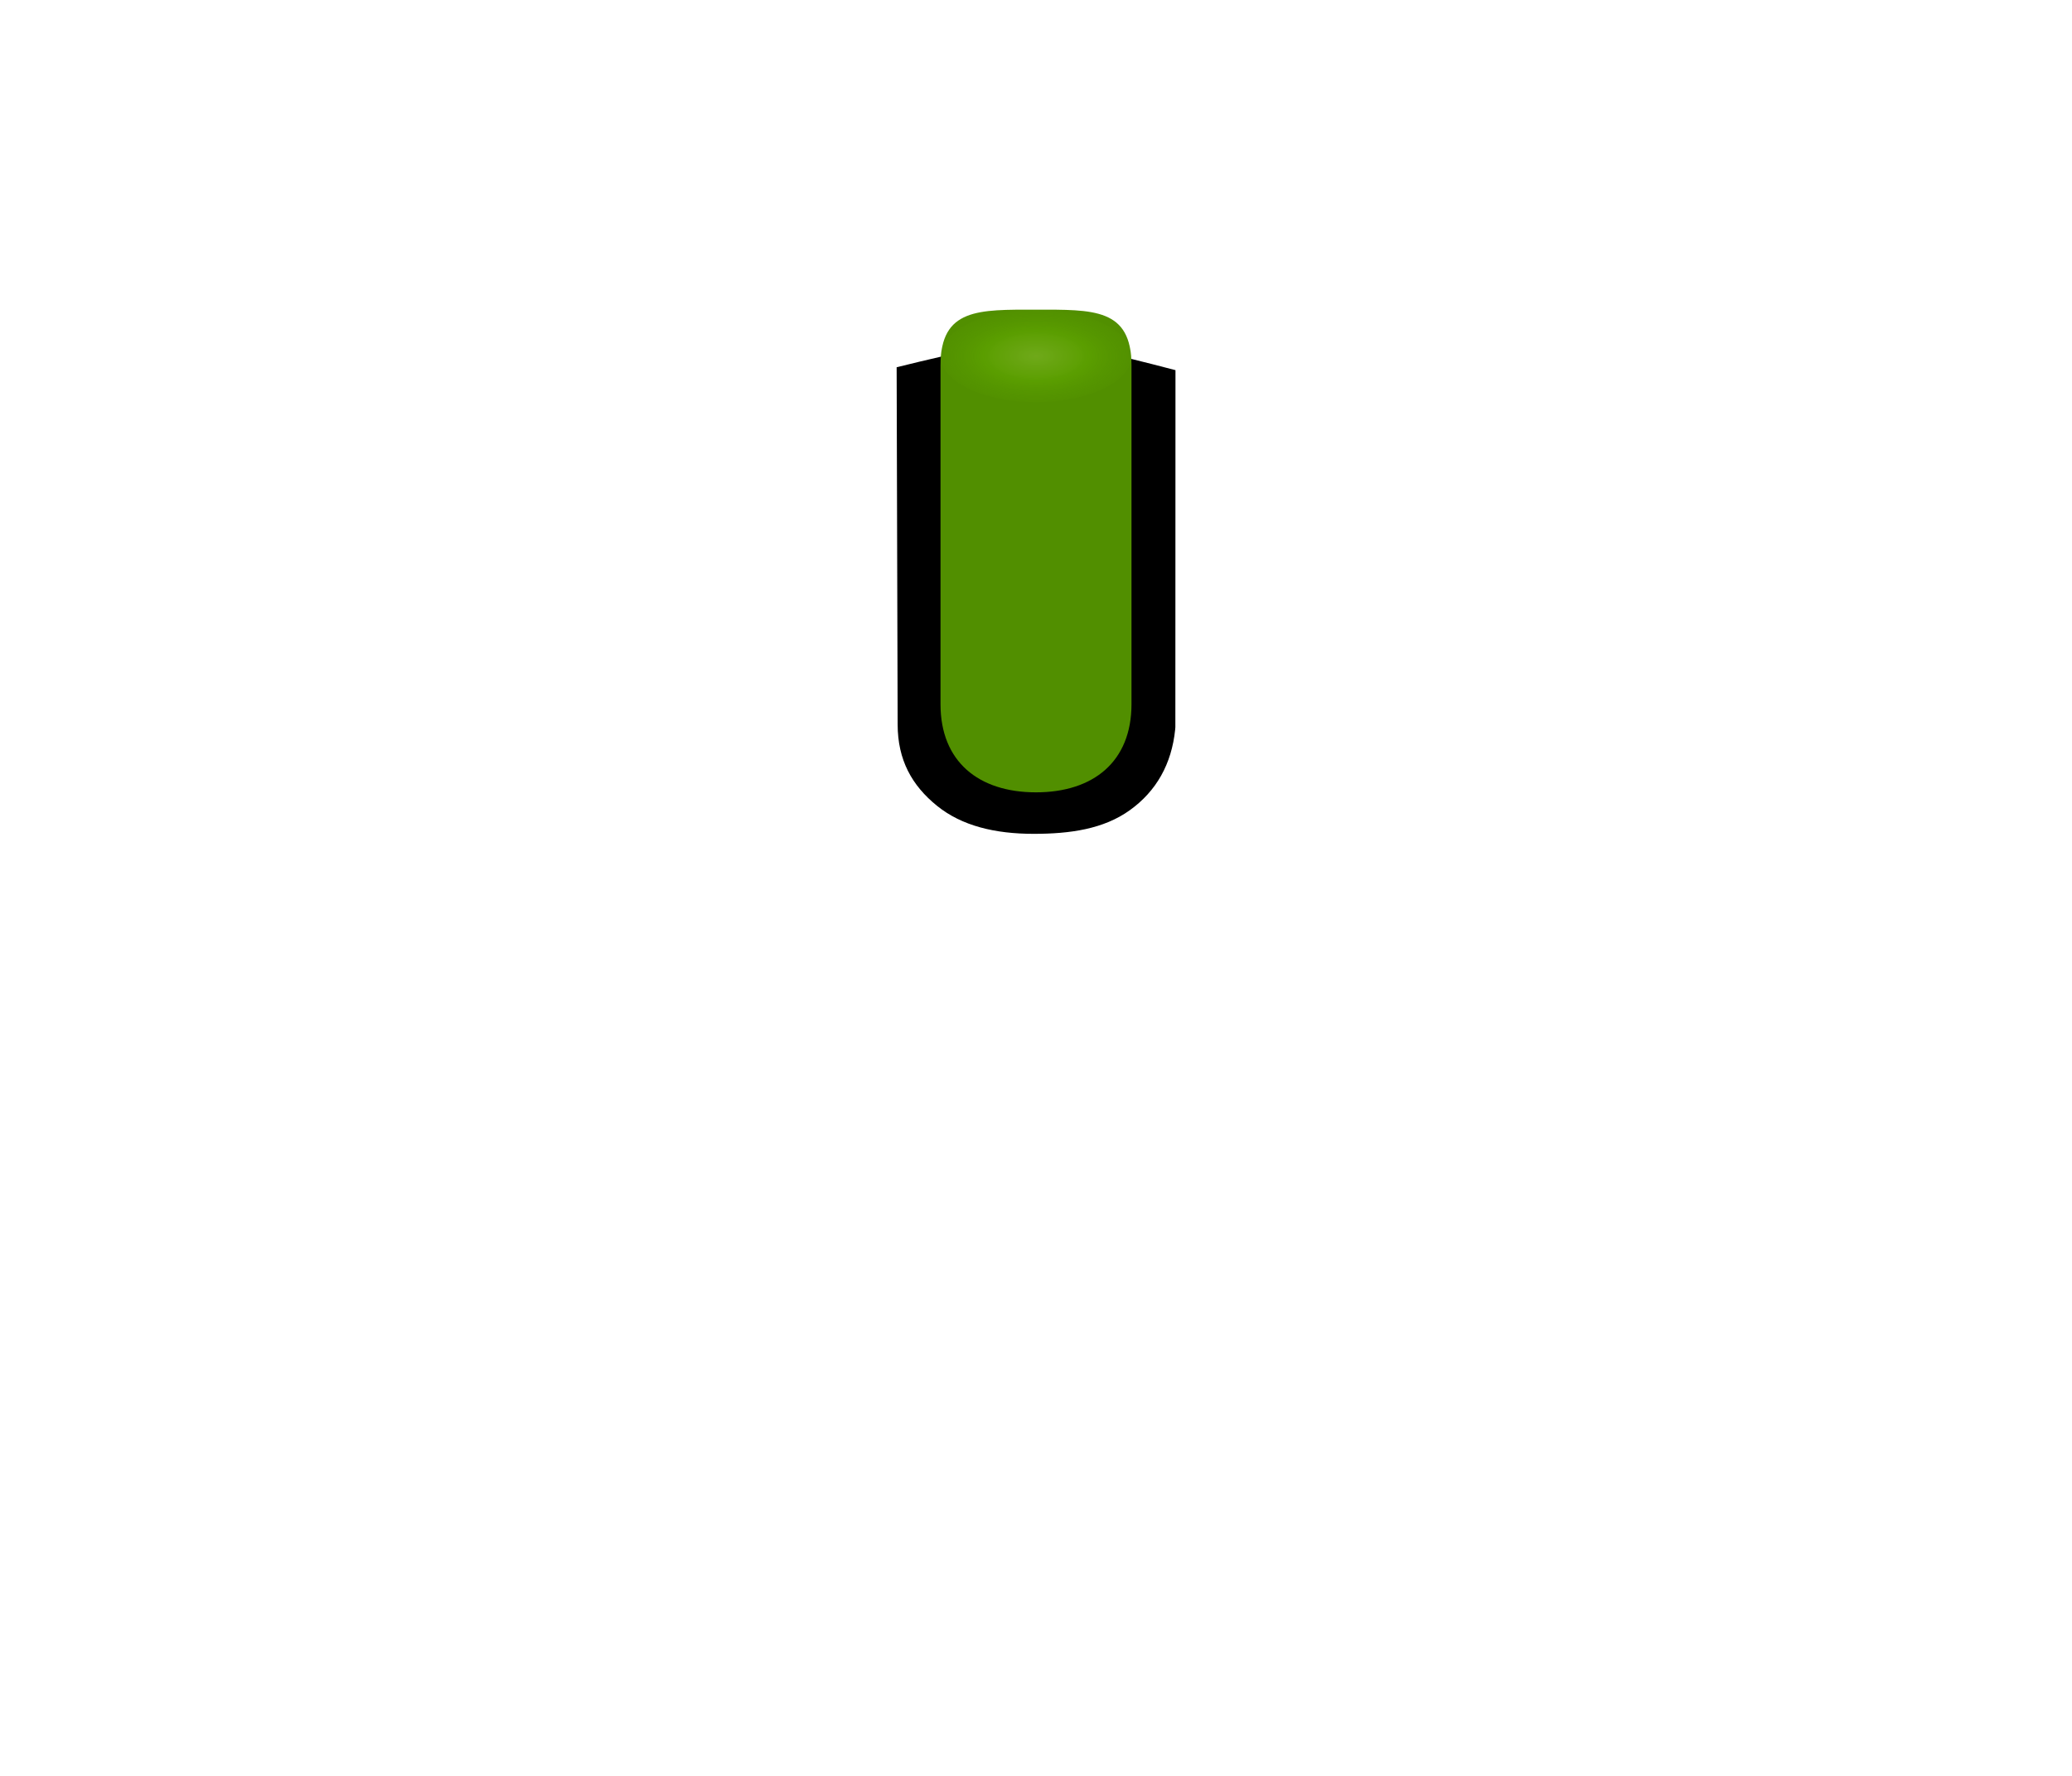
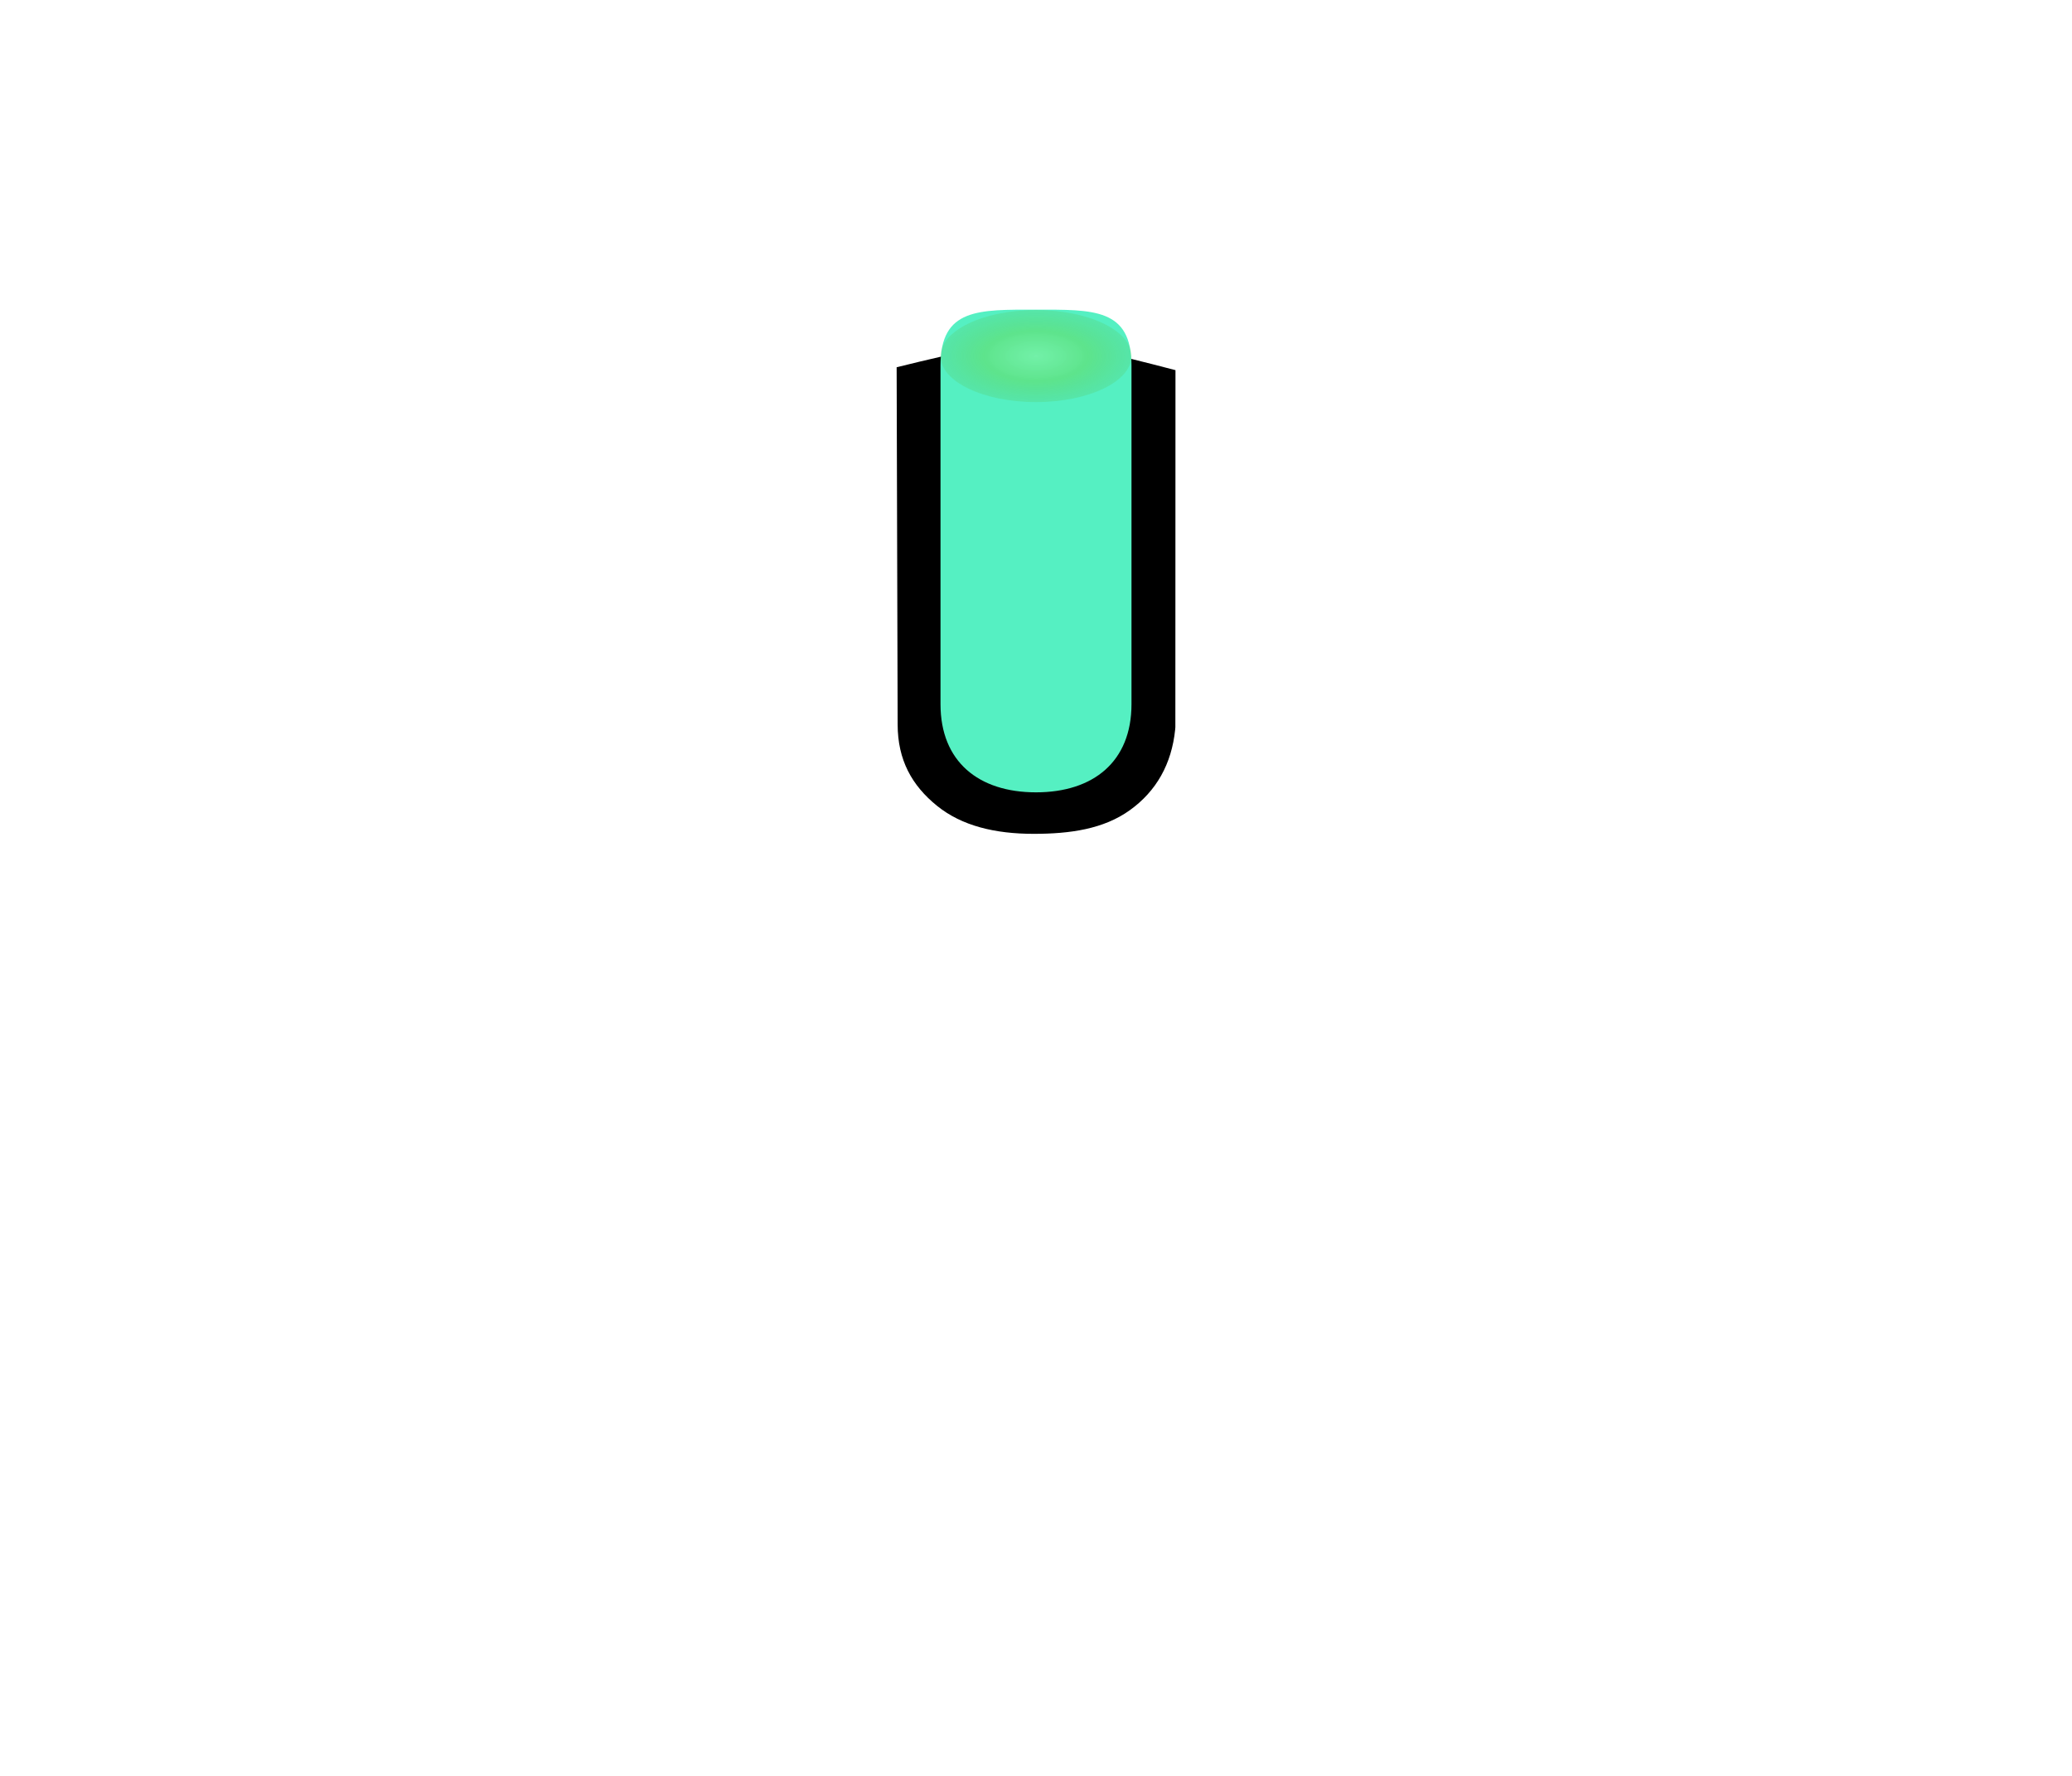
<svg xmlns="http://www.w3.org/2000/svg" xmlns:xlink="http://www.w3.org/1999/xlink" id="svg29" version="1.1" height="30" width="35">
  <defs id="defs17">
    <linearGradient gradientUnits="userSpaceOnUse" gradientTransform="matrix(1.2573,0,0,0.86853,-274.59,-533.44)" y2="634.37" y1="623.48" x2="202.49" x1="202.39" id="e">
      <stop id="stop2" offset="0" stop-color="#f18900" />
      <stop id="stop4" offset="1" stop-color="#b67300" />
    </linearGradient>
    <filter style="color-interpolation-filters:sRGB" id="d">
      <feGaussianBlur id="feGaussianBlur7" stdDeviation="0.427" />
    </filter>
    <radialGradient gradientUnits="userSpaceOnUse" gradientTransform="matrix(0.077812,0,0,0.07615674,-11.05213,-22.03607)" r="21.466" cy="355.36" cx="366.94" id="f">
      <stop style="stop-color:#ffaa26;stop-opacity:1" id="stop10" offset="0" stop-opacity=".949" stop-color="#fffefa" />
      <stop style="stop-color:#dd8c00;stop-opacity:1" id="stop12" offset=".611" stop-opacity=".82" stop-color="#ff994e" />
      <stop style="stop-color:#b67300;stop-opacity:0.455" id="stop14" offset="1" stop-opacity="0" stop-color="#ff902d" />
    </radialGradient>
    <radialGradient gradientUnits="userSpaceOnUse" gradientTransform="matrix(0.6998095,-0.00367881,0.00393052,0.7622951,108.7535,85.8207)" r="25.759" cy="355.36" cx="366.935" id="f-3" fx="366.935" fy="355.36">
      <stop id="stop10-6" offset="0" stop-opacity=".949" stop-color="#fefefe" />
      <stop id="stop14-7" offset="1" stop-opacity=".024" stop-color="#a3a4a2" style="stop-color:#909090;stop-opacity:1" />
    </radialGradient>
    <filter style="color-interpolation-filters:sRGB" height="1.012" width="1.012" y="-0.006" x="-0.006" id="d-5">
      <feGaussianBlur id="feGaussianBlur2" stdDeviation="0.107" />
    </filter>
    <radialGradient xlink:href="#f" gradientUnits="userSpaceOnUse" gradientTransform="matrix(0.07335364,0,0,0.07179322,-29.4162,-20.77482)" r="21.466" cy="355.36" cx="366.94" id="f-7">
      <stop style="stop-color:#ffaa26;stop-opacity:1" id="stop10-5" offset="0" stop-opacity=".949" stop-color="#fffefa" />
      <stop style="stop-color:#dd8c00;stop-opacity:1" id="stop12-5" offset=".611" stop-opacity=".82" stop-color="#ff994e" />
      <stop style="stop-color:#b67300;stop-opacity:0.455" id="stop14-3" offset="1" stop-opacity="0" stop-color="#ff902d" />
    </radialGradient>
    <radialGradient gradientUnits="userSpaceOnUse" gradientTransform="matrix(0.07408271,0,0,0.07250678,-9.683718,-21.03029)" r="21.466" cy="355.36" cx="366.94" id="f-6">
      <stop style="stop-color:#ffaa26;stop-opacity:0.556" id="stop10-2" offset="0" stop-opacity=".949" stop-color="#fffefa" />
      <stop style="stop-color:#dd8c00;stop-opacity:0.556" id="stop12-9" offset="0.4" stop-opacity=".82" stop-color="#ff994e" />
      <stop style="stop-color:#8c5800;stop-opacity:0.492" id="stop14-1" offset="1" stop-opacity="0" stop-color="#ff902d" />
    </radialGradient>
    <radialGradient id="f-7-2" cx="366.94" cy="355.36" r="21.466" gradientTransform="matrix(0.07335364,0,0,0.03606549,-9.4162,-6.796966)" gradientUnits="userSpaceOnUse">
      <stop stop-color="#fffefa" stop-opacity=".949" offset="0" id="stop10-5-7" style="stop-color:#ffaa26;stop-opacity:1" />
      <stop stop-color="#ff994e" stop-opacity=".82" offset=".611" id="stop12-0" style="stop-color:#b34e13;stop-opacity:1" />
      <stop stop-color="#ff902d" stop-opacity="0" offset="1" id="stop14-3-9" style="stop-color:#b34e13;stop-opacity:0.455" />
    </radialGradient>
    <radialGradient fy="355.36" fx="366.94" xlink:href="#b" gradientUnits="userSpaceOnUse" gradientTransform="matrix(0.07440094,-2.9112641e-8,5.6927711e-8,0.03660921,-9.789372,-6.994407)" r="21.466" cy="355.36" cx="366.94" id="a-5">
      <stop style="stop-color:#ee6833;stop-opacity:1" id="stop2-6" offset="0" stop-opacity=".951" stop-color="#eece33" />
      <stop style="stop-color:#960000;stop-opacity:1" id="stop6-2" offset="1" stop-opacity="0" stop-color="#ff2d2d" />
    </radialGradient>
    <linearGradient gradientUnits="userSpaceOnUse" gradientTransform="matrix(1.2573,0,0,0.86853,-234.59,-533.44)" y2="634.37" y1="623.48" x2="202.49" x1="202.39" id="b">
      <stop id="stop2-7" offset="0" stop-color="#e90808" />
      <stop id="stop4-0" offset="1" stop-color="#b60000" />
    </linearGradient>
    <radialGradient xlink:href="#b-3-3-6" id="radialGradient1274-3" gradientUnits="userSpaceOnUse" gradientTransform="matrix(0.07515518,0,0,0.03626065,-10.07703,-6.870545)" cx="366.94" cy="355.36" fx="366.94" fy="355.36" r="21.466" fr="0" spreadMethod="pad" />
    <radialGradient gradientUnits="userSpaceOnUse" gradientTransform="matrix(1,0,0,0.98824,-5.7382e-7,4.1807)" r="21.466" cy="355.36" cx="366.94" id="b-3-3-6" fx="366.94" fy="355.36" fr="0" spreadMethod="pad">
      <stop id="stop5-6-7" offset="0" stop-opacity=".949" stop-color="#c4f161" />
      <stop style="stop-color:#73c500;stop-opacity:1" id="stop7-7-5" offset=".547" stop-opacity=".82" stop-color="#c0ff5d" />
      <stop style="stop-color:#5ba000;stop-opacity:0.451" id="stop9-5-3" offset="1" stop-opacity="0" stop-color="#7bd002" />
    </radialGradient>
    <radialGradient spreadMethod="pad" fr="0" r="21.466" fy="355.36" fx="366.94" cy="355.36" cx="366.94" gradientTransform="matrix(1,0,0,0.98824,-5.7382e-7,4.1807)" gradientUnits="userSpaceOnUse" id="radialGradient1274" xlink:href="#b-3-3-1" />
    <radialGradient spreadMethod="pad" fr="0" fy="355.36" fx="366.94" id="b-3-3-1" cx="366.94" cy="355.36" r="21.466" gradientTransform="matrix(1,0,0,0.98824,-5.7382e-7,4.1807)" gradientUnits="userSpaceOnUse">
      <stop stop-color="#c4f161" stop-opacity=".949" offset="0" id="stop5-6-2" />
      <stop stop-color="#c0ff5d" stop-opacity=".82" offset=".547" id="stop7-7-7" style="stop-color:#73c500;stop-opacity:1" />
      <stop stop-color="#7bd002" stop-opacity="0" offset="1" id="stop9-5-0" style="stop-color:#5ba000;stop-opacity:0" />
    </radialGradient>
    <filter id="c-5-6-9" style="color-interpolation-filters:sRGB">
      <feGaussianBlur stdDeviation="0.427" id="feGaussianBlur2-2-3" />
    </filter>
  </defs>
  <path style="color:#000000;font-style:normal;font-variant:normal;font-weight:normal;font-stretch:normal;font-size:medium;line-height:normal;font-family:sans-serif;font-variant-ligatures:normal;font-variant-position:normal;font-variant-caps:normal;font-variant-numeric:normal;font-variant-alternates:normal;font-feature-settings:normal;text-indent:0;text-align:start;text-decoration:none;text-decoration-line:none;text-decoration-style:solid;text-decoration-color:#000000;letter-spacing:normal;word-spacing:normal;text-transform:none;writing-mode:lr-tb;direction:ltr;text-orientation:mixed;dominant-baseline:auto;baseline-shift:baseline;text-anchor:start;white-space:normal;shape-padding:0;clip-rule:nonzero;display:inline;overflow:visible;visibility:visible;opacity:1;isolation:auto;mix-blend-mode:normal;color-interpolation:sRGB;color-interpolation-filters:linearRGB;solid-color:#000000;solid-opacity:1;vector-effect:none;fill:#000000;fill-opacity:1;fill-rule:nonzero;stroke:none;stroke-width:1.4;stroke-linecap:butt;stroke-linejoin:miter;stroke-miterlimit:4;stroke-dasharray:none;stroke-dashoffset:0;stroke-opacity:1;color-rendering:auto;image-rendering:auto;shape-rendering:auto;text-rendering:auto;enable-background:accumulate" d="m 15.146,6.204 0.017,6.034 c 6.8e-4,0.603 0.242,1.032 0.664,1.374 0.422,0.342 0.987,0.474 1.634,0.474 0.615,0 1.18,-0.08 1.625,-0.4 0.445,-0.32 0.706,-0.778 0.765,-1.364 l 0.003,-0.038 v -0.036 l 0.002,-5.995 C 17.649,5.678 17.367,5.655 15.146,6.204 Z" id="path19" />
-   <path id="rect825-3" d="m 17.5,5.231 c 0.97,0 1.613,-0.025 1.613,0.944 v 5.721 c 0,0.97 -0.644,1.489 -1.613,1.489 -0.97,0 -1.613,-0.519 -1.613,-1.489 V 6.175 c 0,-0.97 0.644,-0.944 1.613,-0.944 z" style="fill:#518f00;fill-opacity:1;stroke:none;stroke-width:1.4;stroke-linejoin:round;stroke-miterlimit:4;stroke-dasharray:none;stroke-opacity:1" />
+   <path id="rect825-3" d="m 17.5,5.231 c 0.97,0 1.613,-0.025 1.613,0.944 v 5.721 c 0,0.97 -0.644,1.489 -1.613,1.489 -0.97,0 -1.613,-0.519 -1.613,-1.489 V 6.175 c 0,-0.97 0.644,-0.944 1.613,-0.944 z" style="fill:#55F0C2;fill-opacity:1;stroke:none;stroke-width:1.4;stroke-linejoin:round;stroke-miterlimit:4;stroke-dasharray:none;stroke-opacity:1" />
  <path style="opacity:0.278;fill:url(#radialGradient1274-3);fill-opacity:1;stroke-width:0.066" id="path27-5-9-5" d="m 19.113,6.015 a 1.613,0.778 0 1 1 -3.226,0 1.613,0.778 0 1 1 3.226,0 z" />
</svg>
